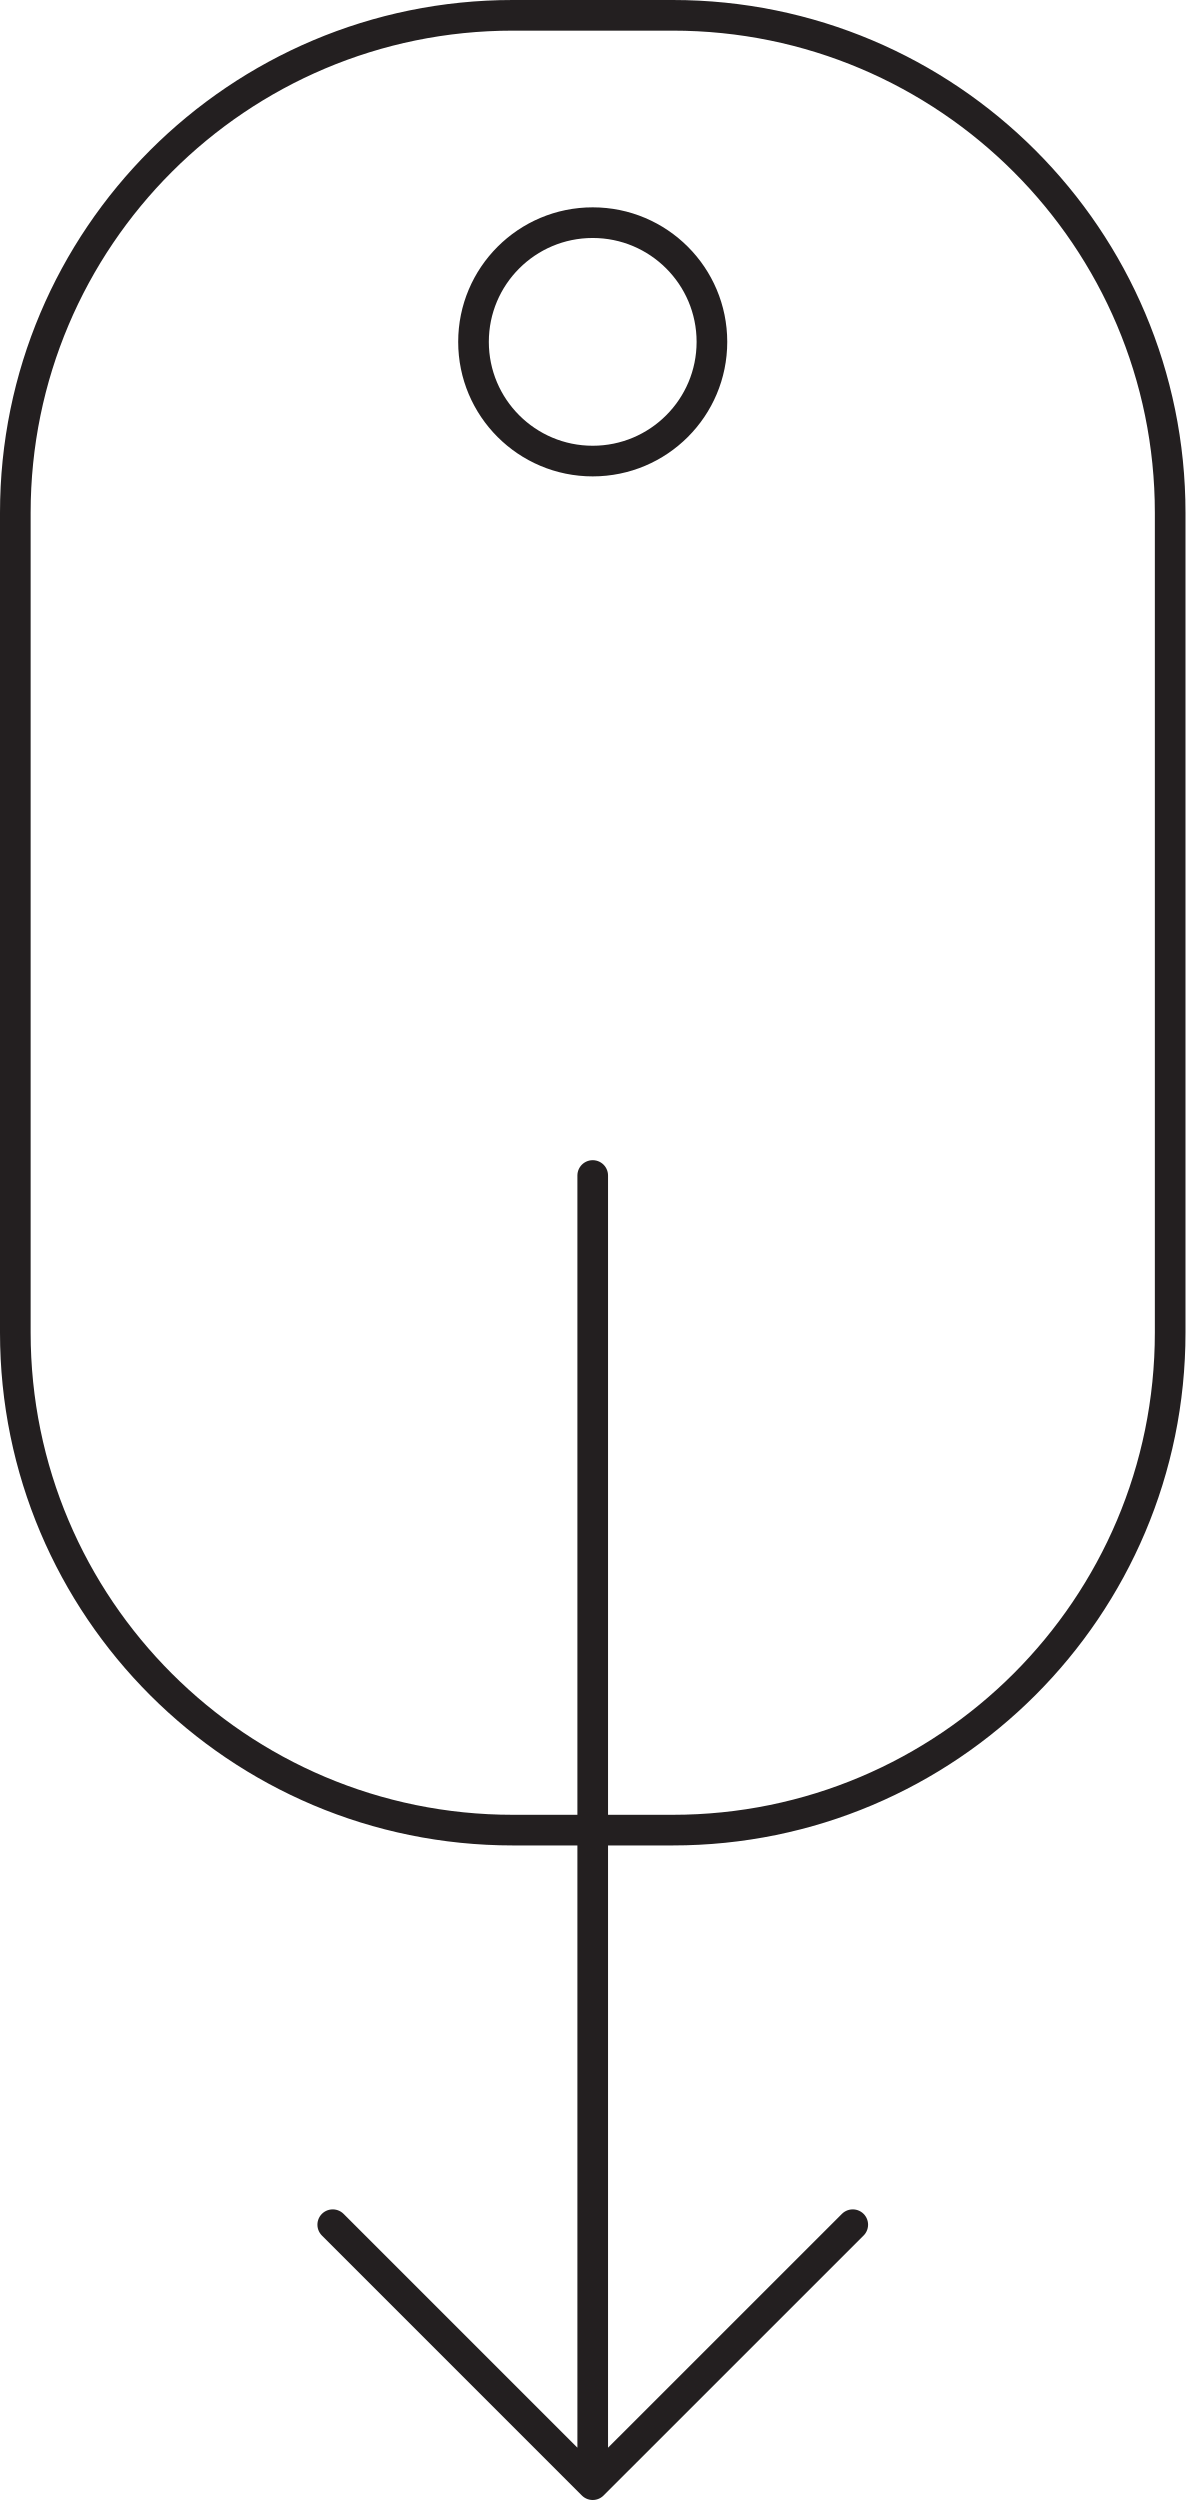
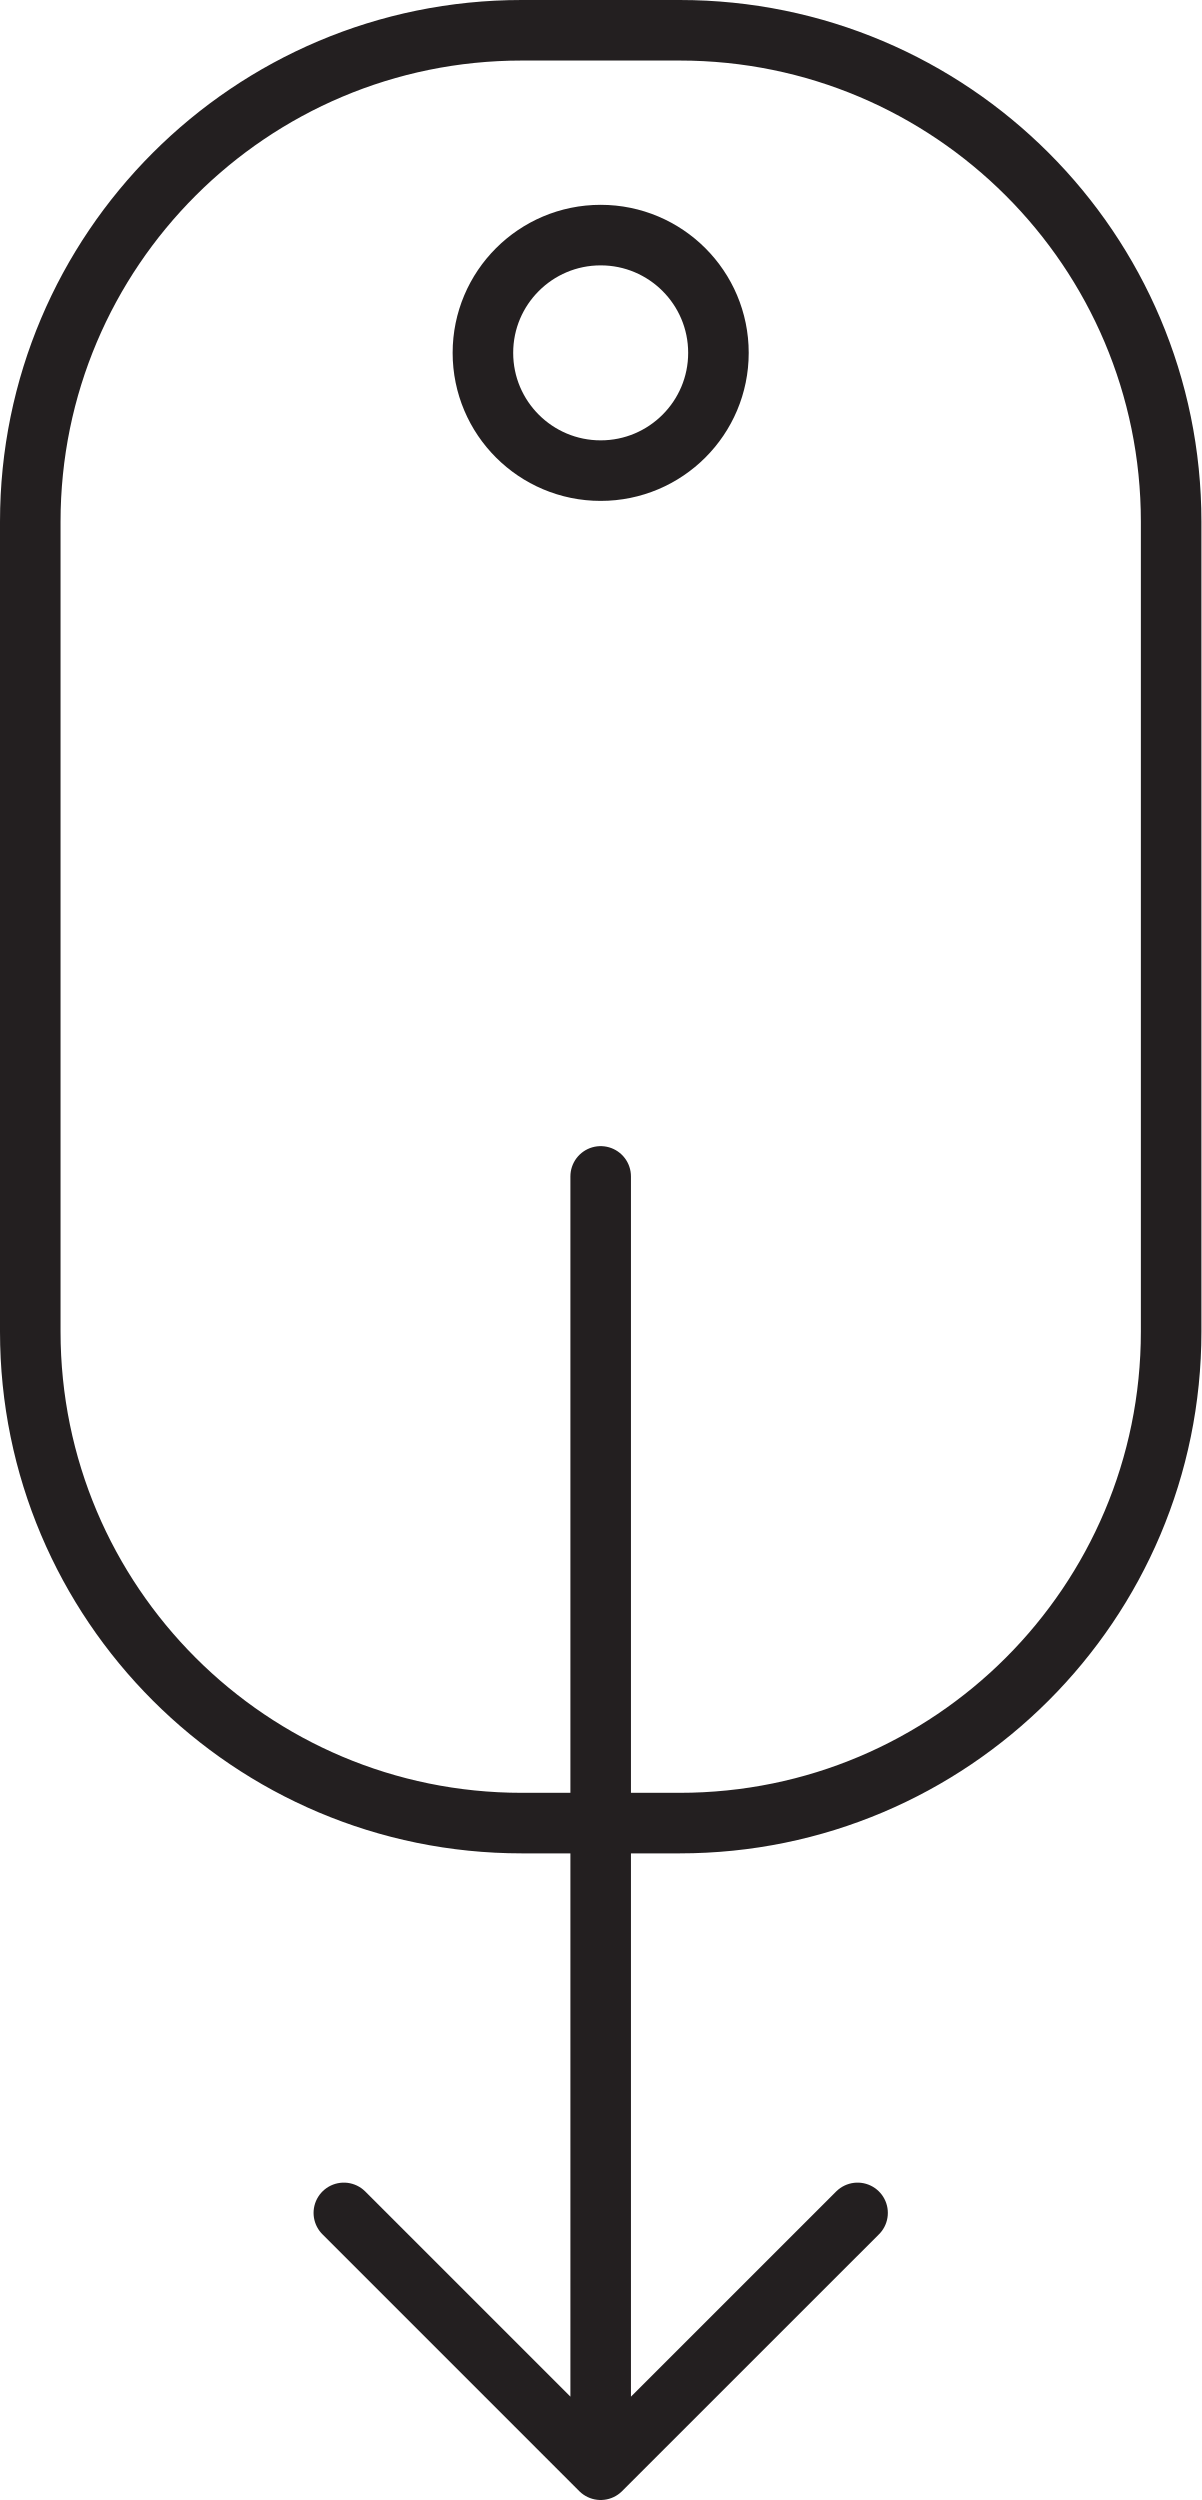
- <svg xmlns="http://www.w3.org/2000/svg" viewBox="0 0 193.43 407.91">
+ <svg xmlns="http://www.w3.org/2000/svg" viewBox="0 0 198.43 412.91">
  <defs>
    <style>
-       .cls-1,.cls-2{fill:none;stroke:#231f20;stroke-miterlimit:10;stroke-width:5px}.cls-2{stroke-linecap:round}
+       .cls-32,.cls-232{fill:none;stroke:#231f20;stroke-miterlimit:10;stroke-width:10px}.cls-232{stroke-linecap:round}
    </style>
  </defs>
  <g id="Layer_2" data-name="Layer 2">
    <g id="Layer_1-2" data-name="Layer 1">
-       <rect class="cls-1" x="2.5" y="2.5" width="188.43" height="296.11" rx="81.17" />
-       <circle class="cls-1" cx="96.71" cy="55.78" r="19.45" />
-       <path class="cls-2" d="M96.71 191.8v213.61M96.71 405.41l42.43-42.42M54.29 362.99l42.42 42.42" />
+       <rect class="cls-32 draw-rect" x="5" y="5" width="188.43" height="296.11" rx="81.17" />
+       <circle class="cls-32 draw-circle" cx="99.21" cy="58.28" r="19.45" />
+       <path class="cls-232 draw-arrow" d="M99.21 194.3v213.61M99.21 407.91l42.43-42.42M56.79 365.49l42.42 42.42" />
    </g>
  </g>
</svg>
